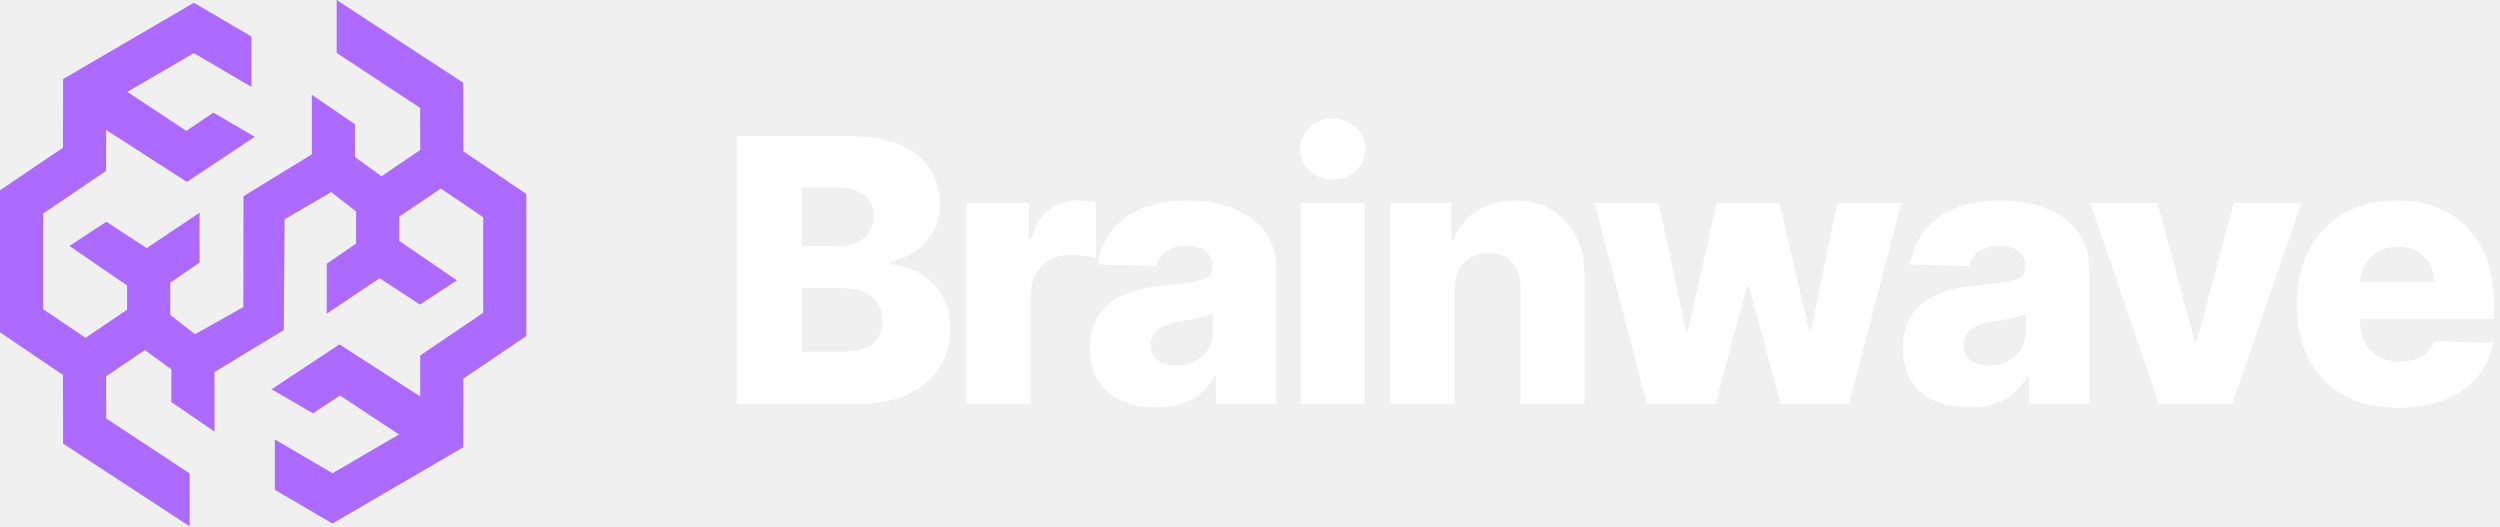
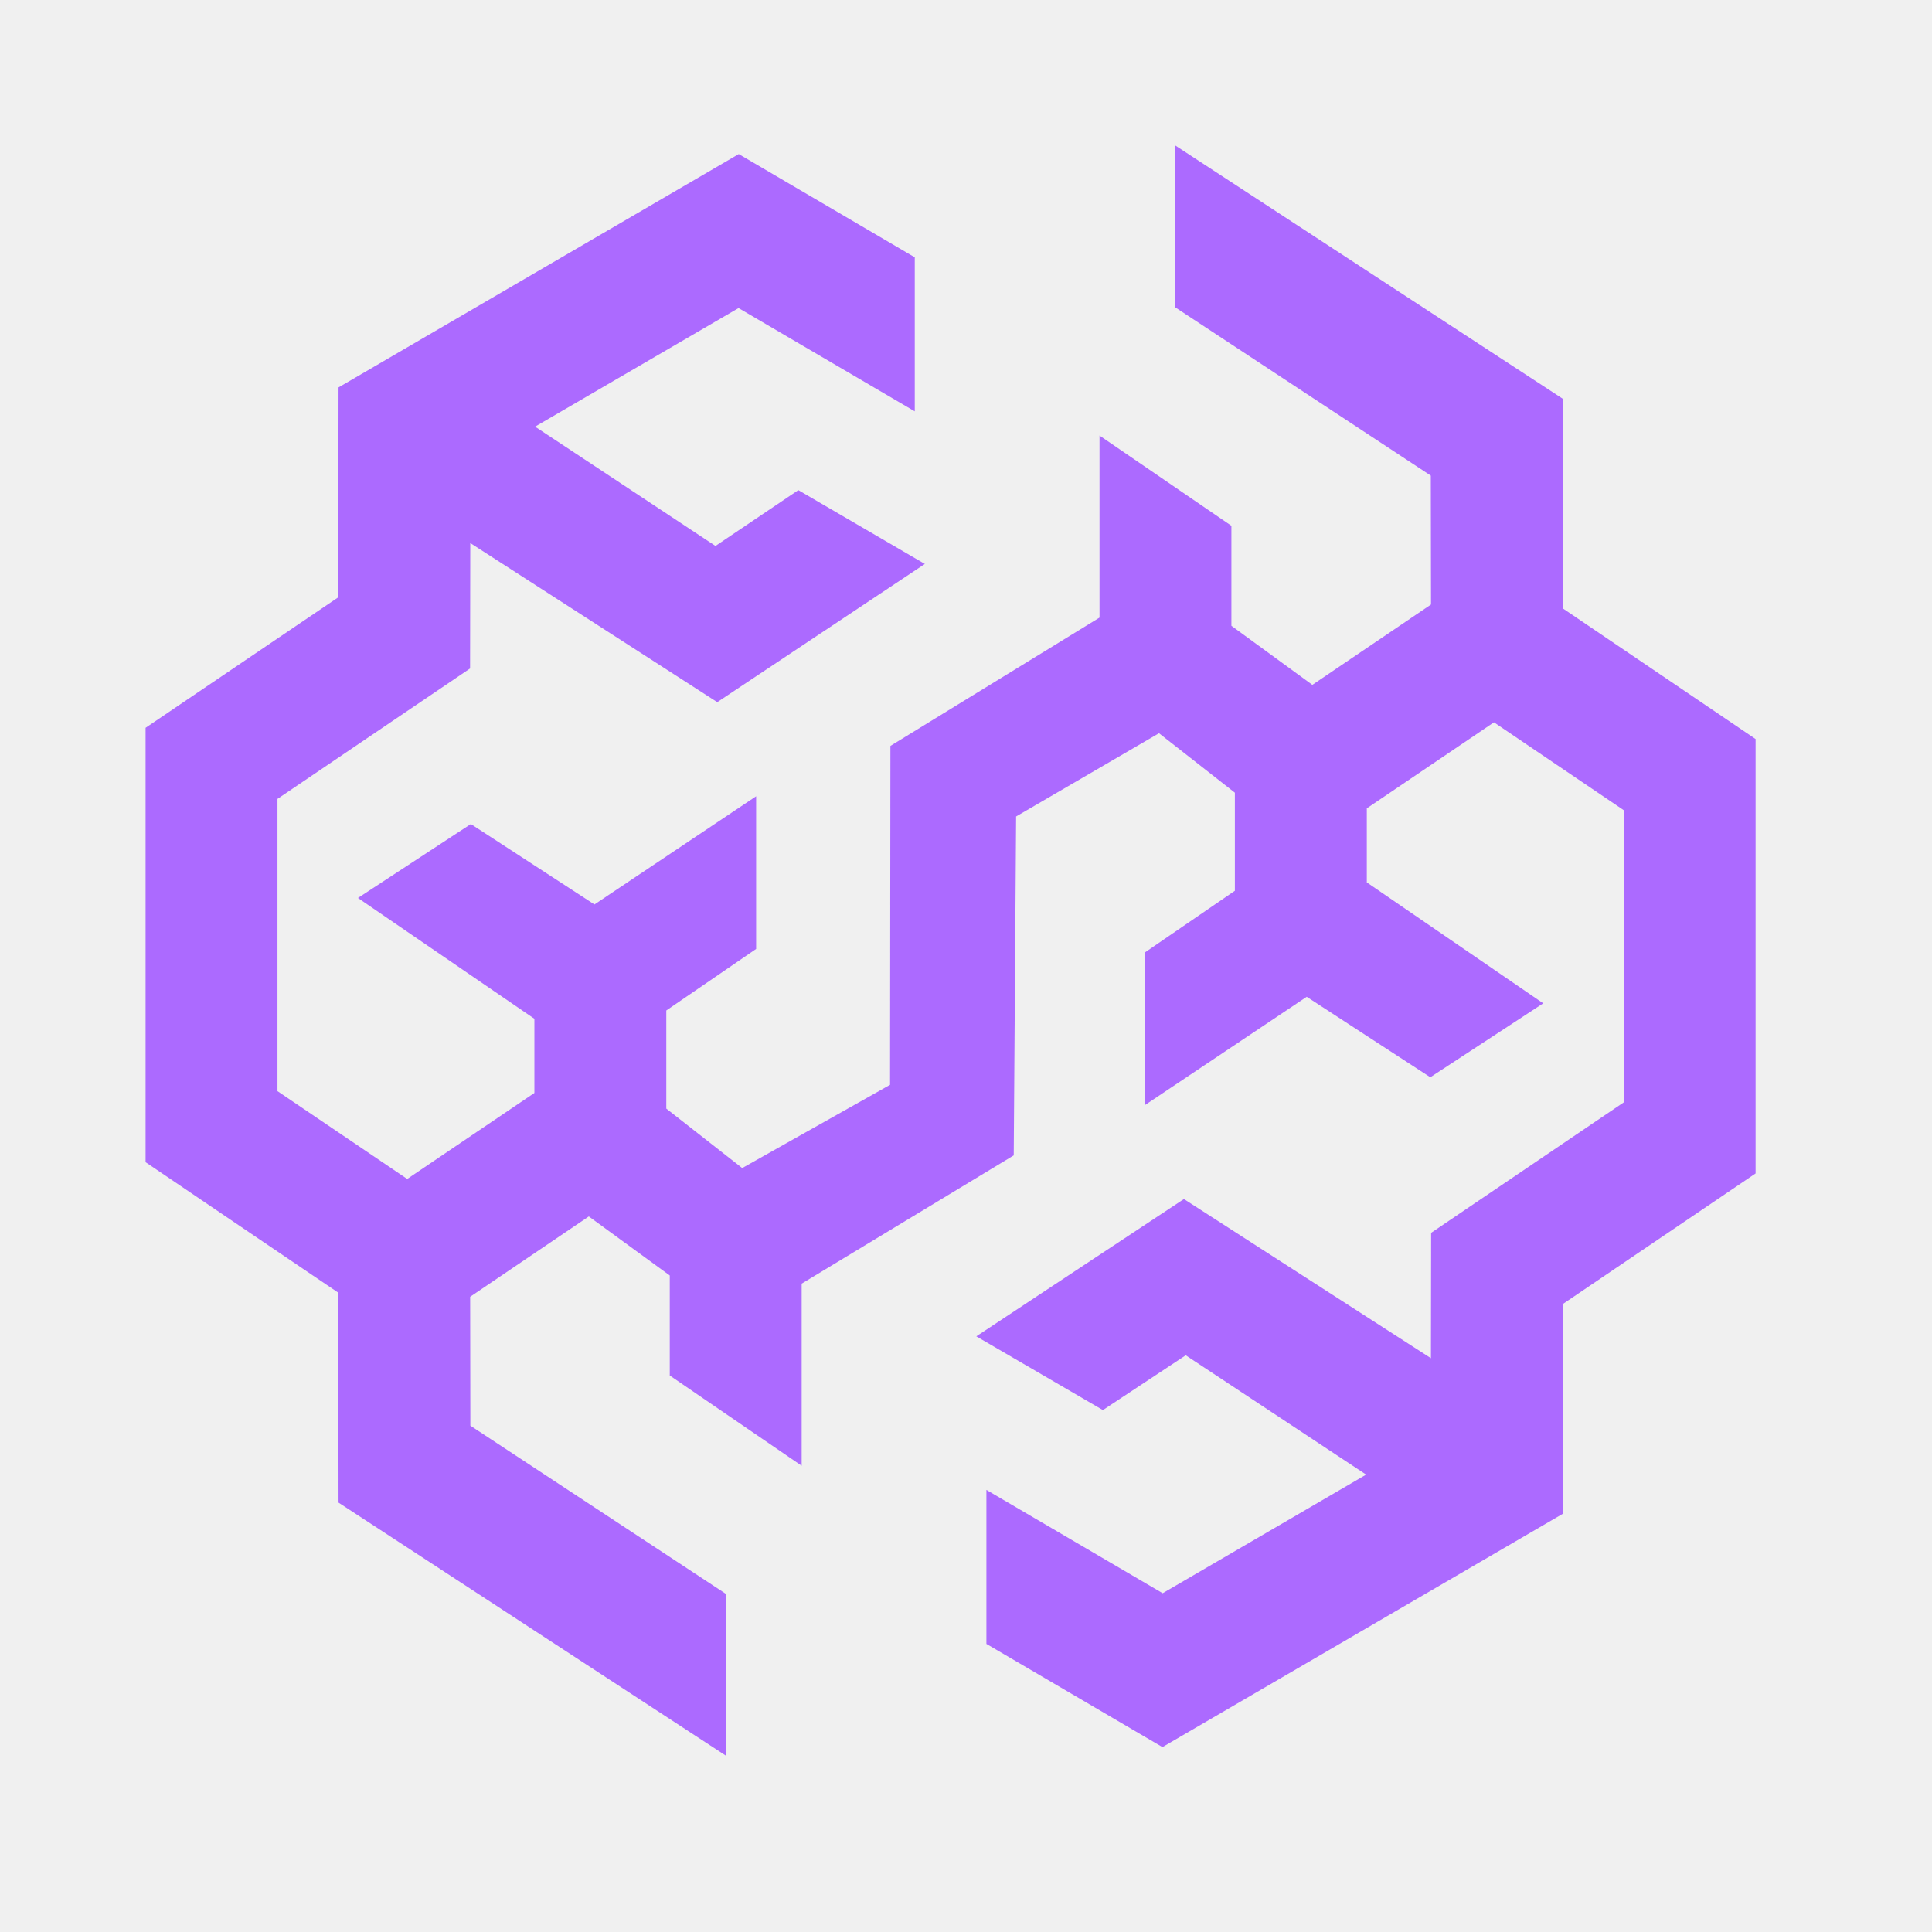
- <svg xmlns="http://www.w3.org/2000/svg" width="190" height="40" viewBox="0 0 190 40">
-   <g fill="none" fill-rule="evenodd">
-     <path fill="#FFF" fill-rule="nonzero" d="M56 30.704 56 10.34 64.492 10.34C66.016 10.34 67.292 10.556 68.32 10.986 69.354 11.417 70.129 12.021 70.646 12.796 71.17 13.572 71.432 14.47 71.432 15.491 71.432 16.266 71.269 16.959 70.945 17.569 70.62 18.172 70.172 18.673 69.602 19.07 69.032 19.468 68.373 19.746 67.624 19.905L67.624 20.104C68.445 20.144 69.204 20.366 69.901 20.771 70.603 21.175 71.167 21.738 71.591 22.461 72.015 23.177 72.227 24.025 72.227 25.006 72.227 26.1 71.949 27.078 71.392 27.94 70.835 28.795 70.03 29.471 68.976 29.968 67.922 30.459 66.642 30.704 65.138 30.704L56 30.704ZM60.922 26.736 63.965 26.736C65.032 26.736 65.817 26.534 66.321 26.13 66.831 25.726 67.087 25.162 67.087 24.44 67.087 23.916 66.964 23.465 66.719 23.087 66.474 22.703 66.126 22.408 65.675 22.202 65.224 21.99 64.684 21.884 64.054 21.884L60.922 21.884 60.922 26.736ZM60.922 18.712 63.646 18.712C64.183 18.712 64.66 18.623 65.078 18.444 65.496 18.265 65.82 18.006 66.053 17.668 66.291 17.33 66.41 16.923 66.41 16.445 66.41 15.762 66.169 15.226 65.685 14.835 65.201 14.443 64.548 14.248 63.726 14.248L60.922 14.248 60.922 18.712ZM73.474 30.704 73.474 15.431 78.197 15.431 78.197 18.215 78.356 18.215C78.634 17.208 79.088 16.459 79.718 15.968 80.348 15.471 81.08 15.222 81.915 15.222 82.141 15.222 82.373 15.239 82.612 15.272 82.85 15.299 83.072 15.342 83.278 15.401L83.278 19.627C83.046 19.548 82.741 19.485 82.363 19.438 81.992 19.392 81.66 19.369 81.369 19.369 80.792 19.369 80.272 19.498 79.808 19.756 79.35 20.008 78.989 20.363 78.724 20.82 78.465 21.271 78.336 21.801 78.336 22.411L78.336 30.704 73.474 30.704ZM87.87 30.962C86.896 30.962 86.031 30.8 85.275 30.475 84.526 30.144 83.933 29.646 83.495 28.984 83.064 28.314 82.849 27.476 82.849 26.468 82.849 25.62 82.998 24.904 83.296 24.32 83.594 23.737 84.005 23.263 84.529 22.898 85.053 22.534 85.656 22.259 86.339 22.073 87.022 21.881 87.751 21.752 88.526 21.685 89.395 21.606 90.094 21.523 90.624 21.437 91.155 21.344 91.539 21.215 91.778 21.049 92.023 20.877 92.146 20.635 92.146 20.323L92.146 20.273C92.146 19.763 91.97 19.369 91.619 19.09 91.267 18.812 90.793 18.673 90.197 18.673 89.554 18.673 89.037 18.812 88.646 19.09 88.255 19.369 88.006 19.753 87.9 20.244L83.415 20.084C83.548 19.157 83.889 18.328 84.44 17.599 84.996 16.863 85.759 16.286 86.727 15.869 87.701 15.444 88.871 15.232 90.237 15.232 91.211 15.232 92.109 15.348 92.931 15.58 93.753 15.806 94.469 16.137 95.079 16.575 95.689 17.005 96.159 17.536 96.491 18.166 96.829 18.795 96.998 19.514 96.998 20.323L96.998 30.704 92.424 30.704 92.424 28.576 92.305 28.576C92.033 29.093 91.685 29.53 91.261 29.889 90.843 30.247 90.349 30.515 89.779 30.694 89.216 30.873 88.579 30.962 87.87 30.962ZM89.371 27.78C89.895 27.78 90.366 27.674 90.783 27.462 91.208 27.25 91.546 26.959 91.798 26.587 92.049 26.209 92.175 25.772 92.175 25.275L92.175 23.823C92.036 23.896 91.867 23.962 91.668 24.022 91.476 24.082 91.264 24.138 91.032 24.191 90.8 24.244 90.561 24.291 90.316 24.33 90.071 24.37 89.835 24.407 89.61 24.44 89.153 24.512 88.762 24.625 88.437 24.778 88.119 24.93 87.873 25.129 87.701 25.374 87.535 25.613 87.453 25.898 87.453 26.229 87.453 26.733 87.632 27.118 87.989 27.383 88.354 27.648 88.815 27.78 89.371 27.78ZM98.851 30.704 98.851 15.431 103.713 15.431 103.713 30.704 98.851 30.704ZM101.287 13.651C100.604 13.651 100.018 13.426 99.527 12.975 99.037 12.518 98.791 11.968 98.791 11.325 98.791 10.688 99.037 10.145 99.527 9.694 100.018 9.236 100.604 9.008 101.287 9.008 101.976 9.008 102.563 9.236 103.047 9.694 103.537 10.145 103.783 10.688 103.783 11.325 103.783 11.968 103.537 12.518 103.047 12.975 102.563 13.426 101.976 13.651 101.287 13.651ZM110.55 21.994 110.55 30.704 105.688 30.704 105.688 15.431 110.312 15.431 110.312 18.235 110.481 18.235C110.819 17.3 111.395 16.568 112.211 16.038 113.026 15.501 113.997 15.232 115.124 15.232 116.198 15.232 117.129 15.474 117.918 15.958 118.714 16.435 119.33 17.105 119.768 17.967 120.212 18.822 120.43 19.823 120.424 20.97L120.424 30.704 115.562 30.704 115.562 21.924C115.568 21.076 115.353 20.413 114.915 19.935 114.484 19.458 113.884 19.22 113.116 19.22 112.605 19.22 112.154 19.332 111.763 19.558 111.379 19.776 111.08 20.091 110.868 20.502 110.663 20.913 110.557 21.41 110.55 21.994Z" />
-     <polygon fill="#FFF" fill-rule="nonzero" points="125.168 30.704 121.19 15.431 126.073 15.431 128.131 25.215 128.26 25.215 130.467 15.431 135.23 15.431 137.497 25.146 137.627 25.146 139.625 15.431 144.507 15.431 140.52 30.704 135.32 30.704 132.933 21.805 132.764 21.805 130.378 30.704" />
-     <path fill="#FFF" fill-rule="nonzero" d="M149.644,30.962 C148.67,30.962 147.805,30.8 147.049,30.475 C146.3,30.144 145.706,29.646 145.269,28.984 C144.838,28.314 144.623,27.476 144.623,26.468 C144.623,25.62 144.772,24.904 145.07,24.32 C145.368,23.737 145.779,23.263 146.303,22.898 C146.827,22.534 147.43,22.259 148.113,22.073 C148.796,21.881 149.525,21.752 150.3,21.685 C151.169,21.606 151.868,21.523 152.398,21.437 C152.929,21.344 153.313,21.215 153.552,21.049 C153.797,20.877 153.92,20.635 153.92,20.323 L153.92,20.273 C153.92,19.763 153.744,19.369 153.393,19.09 C153.041,18.812 152.567,18.673 151.971,18.673 C151.328,18.673 150.811,18.812 150.42,19.09 C150.028,19.369 149.78,19.753 149.674,20.244 L145.189,20.084 C145.322,19.157 145.663,18.328 146.214,17.599 C146.77,16.863 147.533,16.286 148.501,15.869 C149.475,15.444 150.645,15.232 152.01,15.232 C152.985,15.232 153.883,15.348 154.705,15.58 C155.527,15.806 156.243,16.137 156.853,16.575 C157.463,17.005 157.933,17.536 158.265,18.166 C158.603,18.795 158.772,19.514 158.772,20.323 L158.772,30.704 L154.198,30.704 L154.198,28.576 L154.079,28.576 C153.807,29.093 153.459,29.53 153.035,29.889 C152.617,30.247 152.123,30.515 151.553,30.694 C150.99,30.873 150.353,30.962 149.644,30.962 Z M151.145,27.78 C151.669,27.78 152.14,27.674 152.557,27.462 C152.982,27.25 153.32,26.959 153.572,26.587 C153.823,26.209 153.949,25.772 153.949,25.275 L153.949,23.823 C153.81,23.896 153.641,23.962 153.442,24.022 C153.25,24.082 153.038,24.138 152.806,24.191 C152.574,24.244 152.335,24.291 152.09,24.33 C151.845,24.37 151.609,24.407 151.384,24.44 C150.927,24.512 150.536,24.625 150.211,24.778 C149.893,24.93 149.647,25.129 149.475,25.374 C149.309,25.613 149.226,25.898 149.226,26.229 C149.226,26.733 149.405,27.118 149.763,27.383 C150.128,27.648 150.589,27.78 151.145,27.78 Z" />
-     <polygon fill="#FFF" fill-rule="nonzero" points="174.893 15.431 169.653 30.704 164.085 30.704 158.855 15.431 163.976 15.431 166.79 25.951 166.949 25.951 169.773 15.431" />
-     <path fill="#FFF" fill-rule="nonzero" d="M182.285,30.992 C180.687,30.992 179.308,30.677 178.148,30.048 C176.995,29.411 176.107,28.506 175.484,27.333 C174.867,26.153 174.559,24.751 174.559,23.127 C174.559,21.549 174.87,20.171 175.493,18.991 C176.117,17.804 176.995,16.883 178.128,16.227 C179.262,15.564 180.598,15.232 182.136,15.232 C183.223,15.232 184.217,15.401 185.118,15.739 C186.02,16.077 186.799,16.578 187.455,17.241 C188.111,17.904 188.622,18.722 188.986,19.697 C189.351,20.665 189.533,21.775 189.533,23.028 L189.533,24.241 L176.259,24.241 L176.259,21.417 L185.009,21.417 C185.002,20.9 184.88,20.439 184.641,20.035 C184.403,19.63 184.074,19.316 183.657,19.09 C183.246,18.858 182.772,18.742 182.235,18.742 C181.691,18.742 181.204,18.865 180.773,19.11 C180.342,19.349 180.001,19.677 179.749,20.095 C179.497,20.505 179.365,20.973 179.351,21.497 L179.351,24.37 C179.351,24.993 179.474,25.54 179.719,26.011 C179.965,26.475 180.313,26.836 180.763,27.095 C181.214,27.353 181.751,27.482 182.374,27.482 C182.805,27.482 183.196,27.423 183.547,27.303 C183.899,27.184 184.2,27.008 184.452,26.776 C184.704,26.544 184.893,26.259 185.019,25.921 L189.484,26.05 C189.298,27.051 188.89,27.923 188.261,28.666 C187.637,29.401 186.819,29.975 185.805,30.386 C184.79,30.79 183.617,30.992 182.285,30.992 Z" />
-     <polygon fill="#AC6AFF" fill-rule="nonzero" points="35.213 11.501 35.206 6.288 25.586 0 25.586 4.022 31.931 8.2 31.936 11.402 28.988 13.398 26.977 11.931 26.977 9.446 23.7 7.204 23.7 11.727 18.505 14.915 18.495 23.335 14.822 25.403 12.937 23.926 12.937 21.488 15.169 19.959 15.169 19.939 15.169 16.166 11.152 18.854 8.081 16.856 5.276 18.693 9.659 21.694 9.659 23.536 6.5 25.674 3.277 23.492 3.277 16.23 8.062 12.991 8.066 9.875 14.203 13.827 19.361 10.394 16.216 8.559 14.159 9.947 9.677 6.983 14.731 4.036 19.11 6.603 19.11 2.775 14.736 .211 4.794 6.008 4.787 11.223 0 14.465 0 25.257 4.787 28.499 4.794 33.714 14.414 40 14.414 35.981 8.069 31.803 8.064 28.601 11.012 26.605 13.023 28.072 13.023 30.557 16.3 32.798 16.3 28.275 21.569 25.088 21.628 16.667 25.178 14.599 27.063 16.076 27.063 18.514 24.831 20.043 24.831 20.063 24.831 23.837 28.848 21.148 31.919 23.146 34.724 21.309 30.34 18.306 30.34 16.466 33.5 14.329 36.723 16.511 36.723 23.772 31.939 27.012 31.934 30.127 25.797 26.173 20.639 29.584 23.784 31.416 25.841 30.055 30.323 33.019 25.269 35.966 20.89 33.399 20.89 37.225 25.264 39.789 35.206 33.995 35.213 28.779 40 25.537 40 14.743" />
-   </g>
+ <svg xmlns="http://www.w3.org/2000/svg" width="48" height="48" viewBox="0 0 48 48">
+   <polygon fill="#AC6AFF" points="38.831 15.118 38.823 9.905 29.203 3.617 29.203 7.639 35.548 11.817 35.553 15.019 32.605 17.015 30.594 15.548 30.594 13.063 27.317 10.821 27.317 15.344 22.122 18.532 22.113 26.952 18.44 29.02 16.554 27.543 16.554 25.105 18.786 23.576 18.786 23.556 18.786 19.783 14.769 22.471 11.698 20.473 8.893 22.31 13.277 25.311 13.277 27.154 10.117 29.291 6.894 27.109 6.894 19.848 11.679 16.608 11.684 13.492 17.82 17.445 22.978 14.011 19.834 12.177 17.776 13.564 13.294 10.6 18.349 7.654 22.727 10.22 22.727 6.393 18.354 3.828 8.411 9.625 8.404 14.84 3.617 18.082 3.617 28.874 8.404 32.116 8.411 37.332 18.032 43.617 18.032 39.598 11.686 35.42 11.681 32.218 14.629 30.222 16.64 31.689 16.64 34.174 19.917 36.416 19.917 31.892 25.186 28.705 25.245 20.285 28.795 18.217 30.68 19.694 30.68 22.131 28.448 23.661 28.448 23.68 28.448 27.454 32.465 24.765 35.536 26.764 38.341 24.927 33.958 21.923 33.958 20.083 37.117 17.946 40.34 20.128 40.34 27.389 35.556 30.629 35.551 33.744 29.414 29.79 24.256 33.201 27.401 35.033 29.459 33.672 33.941 36.636 28.886 39.583 24.507 37.016 24.507 40.842 28.881 43.406 38.823 37.612 38.831 32.396 43.617 29.154 43.617 18.361" />
</svg>
